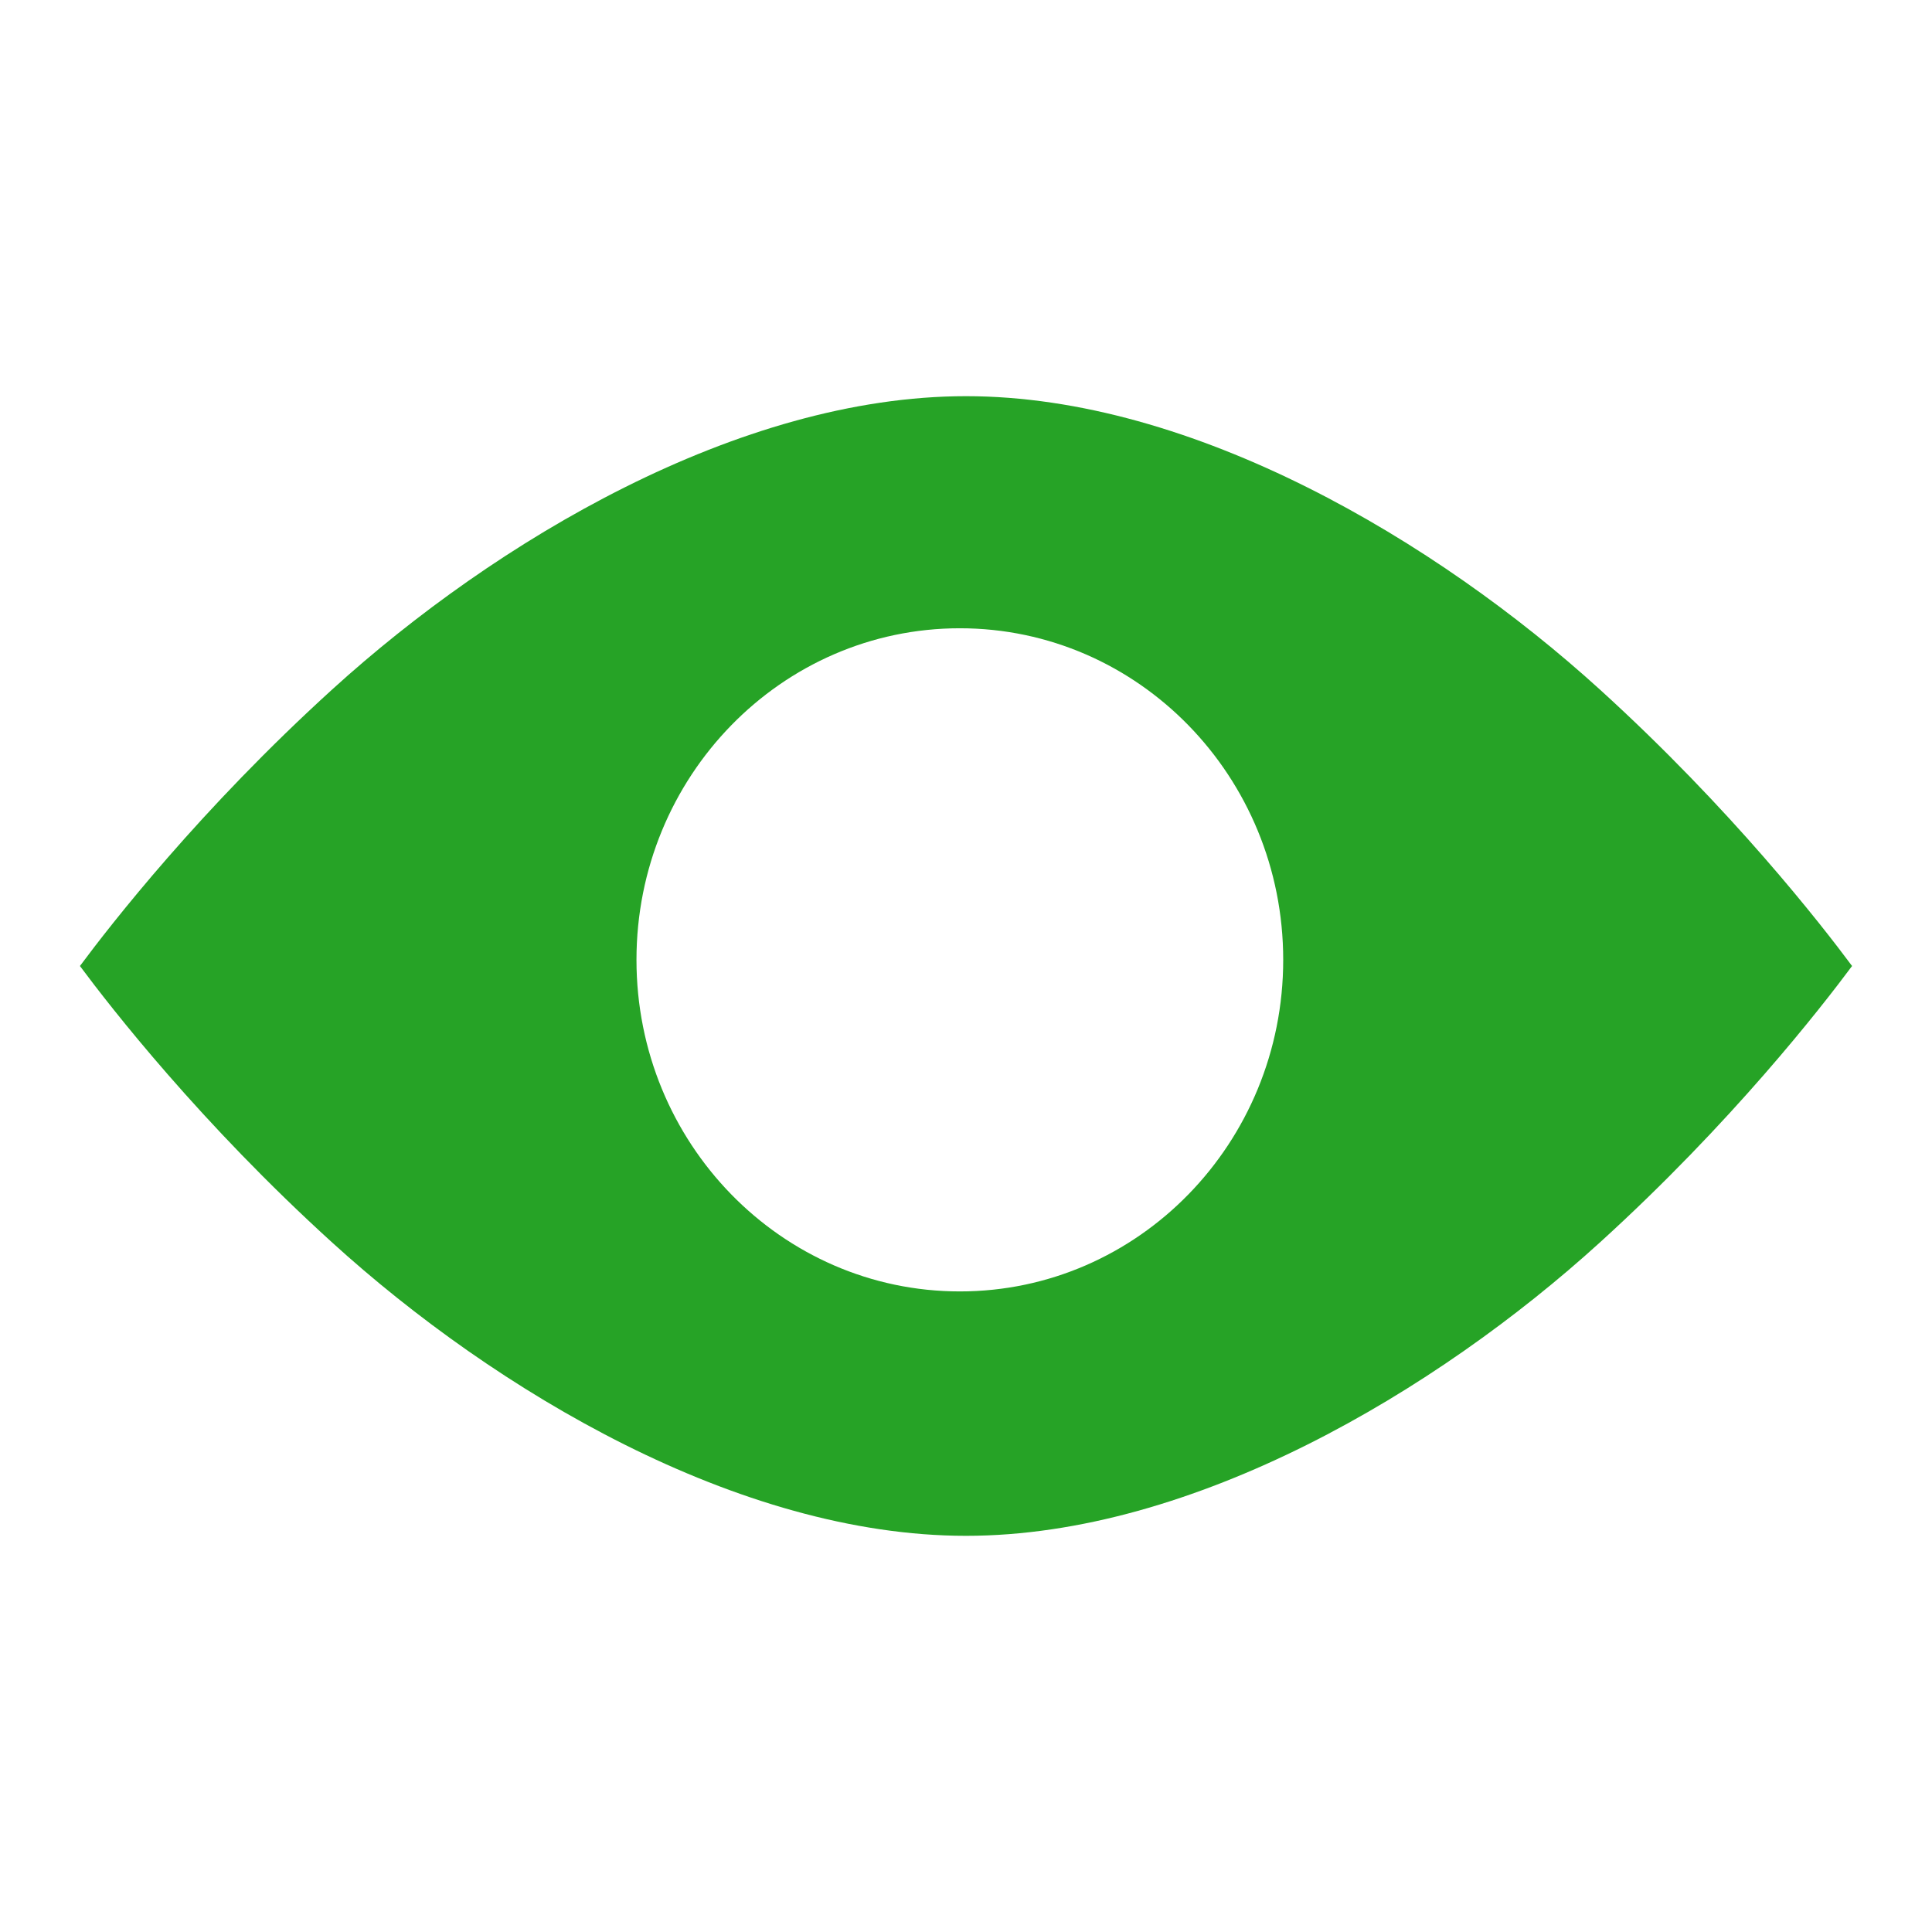
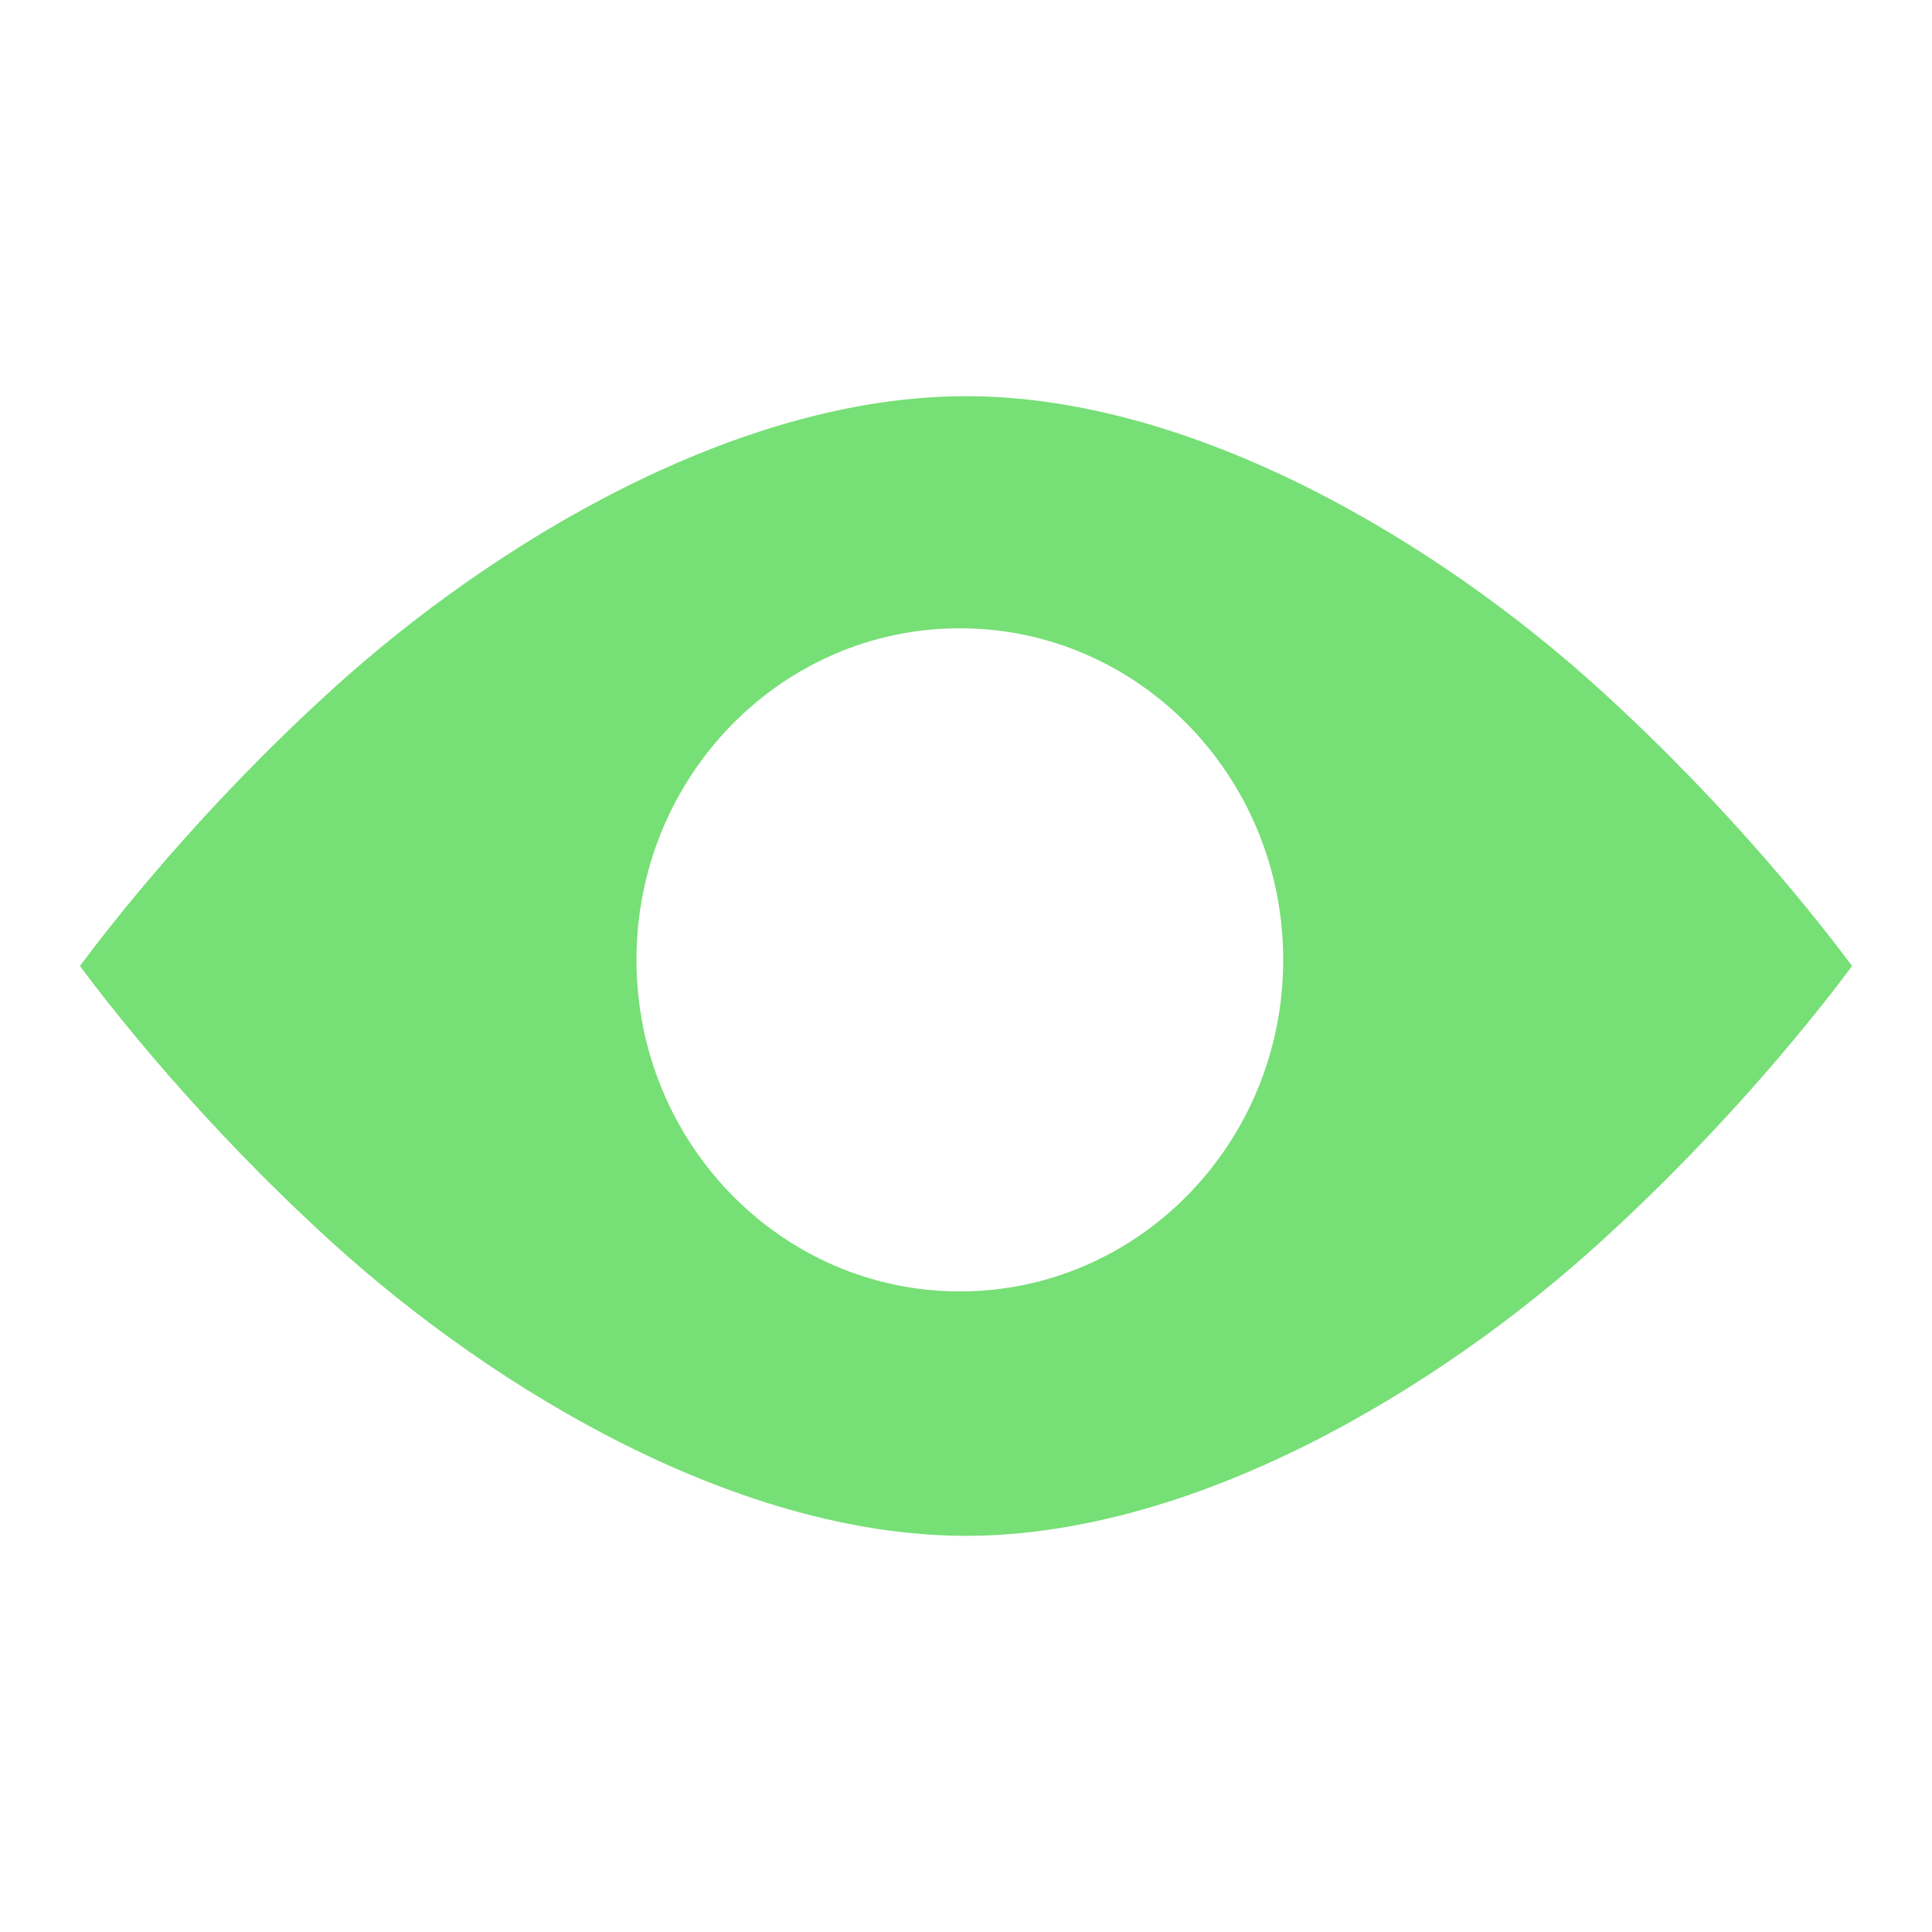
<svg xmlns="http://www.w3.org/2000/svg" style="height: 32px; width: 32px;" width="32px" height="32px" viewBox="0 0 512 512" version="1.1" id="svg8">
  <defs id="defs12" />
  <path d="M0 0h512v512H0z" fill="#000000" fill-opacity="0" style="--darkreader-inline-fill: #000000;" data-darkreader-inline-fill="" id="path2" />
  <g class="" style="" transform="translate(0,0)" id="g6">
-     <path style="fill:#26a326;fill-opacity:1;stroke-width:0.031" d="M 8 3.281 C 6.117 3.281 4.102 4.482 2.752 5.709 C 1.66 6.701 0.917 7.657 0.662 8 C 0.917 8.343 1.66 9.299 2.752 10.291 C 4.102 11.518 6.117 12.719 8 12.719 C 9.883 12.719 11.898 11.518 13.248 10.291 C 14.34 9.299 15.083 8.343 15.338 8 C 15.083 7.657 14.34 6.701 13.248 5.709 C 11.898 4.482 9.883 3.281 8 3.281 z M 7.949 5.203 A 2.678 2.746 0 0 1 10.627 7.949 A 2.678 2.746 0 0 1 7.949 10.695 A 2.678 2.746 0 0 1 5.271 7.949 A 2.678 2.746 0 0 1 7.949 5.203 z " transform="scale(32)" id="path825" />
+     <path style="fill:#76df76;fill-opacity:1;stroke-width:0.031" d="M 8 3.281 C 6.117 3.281 4.102 4.482 2.752 5.709 C 1.66 6.701 0.917 7.657 0.662 8 C 0.917 8.343 1.66 9.299 2.752 10.291 C 4.102 11.518 6.117 12.719 8 12.719 C 9.883 12.719 11.898 11.518 13.248 10.291 C 14.34 9.299 15.083 8.343 15.338 8 C 15.083 7.657 14.34 6.701 13.248 5.709 C 11.898 4.482 9.883 3.281 8 3.281 z M 7.949 5.203 A 2.678 2.746 0 0 1 10.627 7.949 A 2.678 2.746 0 0 1 7.949 10.695 A 2.678 2.746 0 0 1 5.271 7.949 A 2.678 2.746 0 0 1 7.949 5.203 z " transform="scale(32)" id="path825" />
  </g>
</svg>
